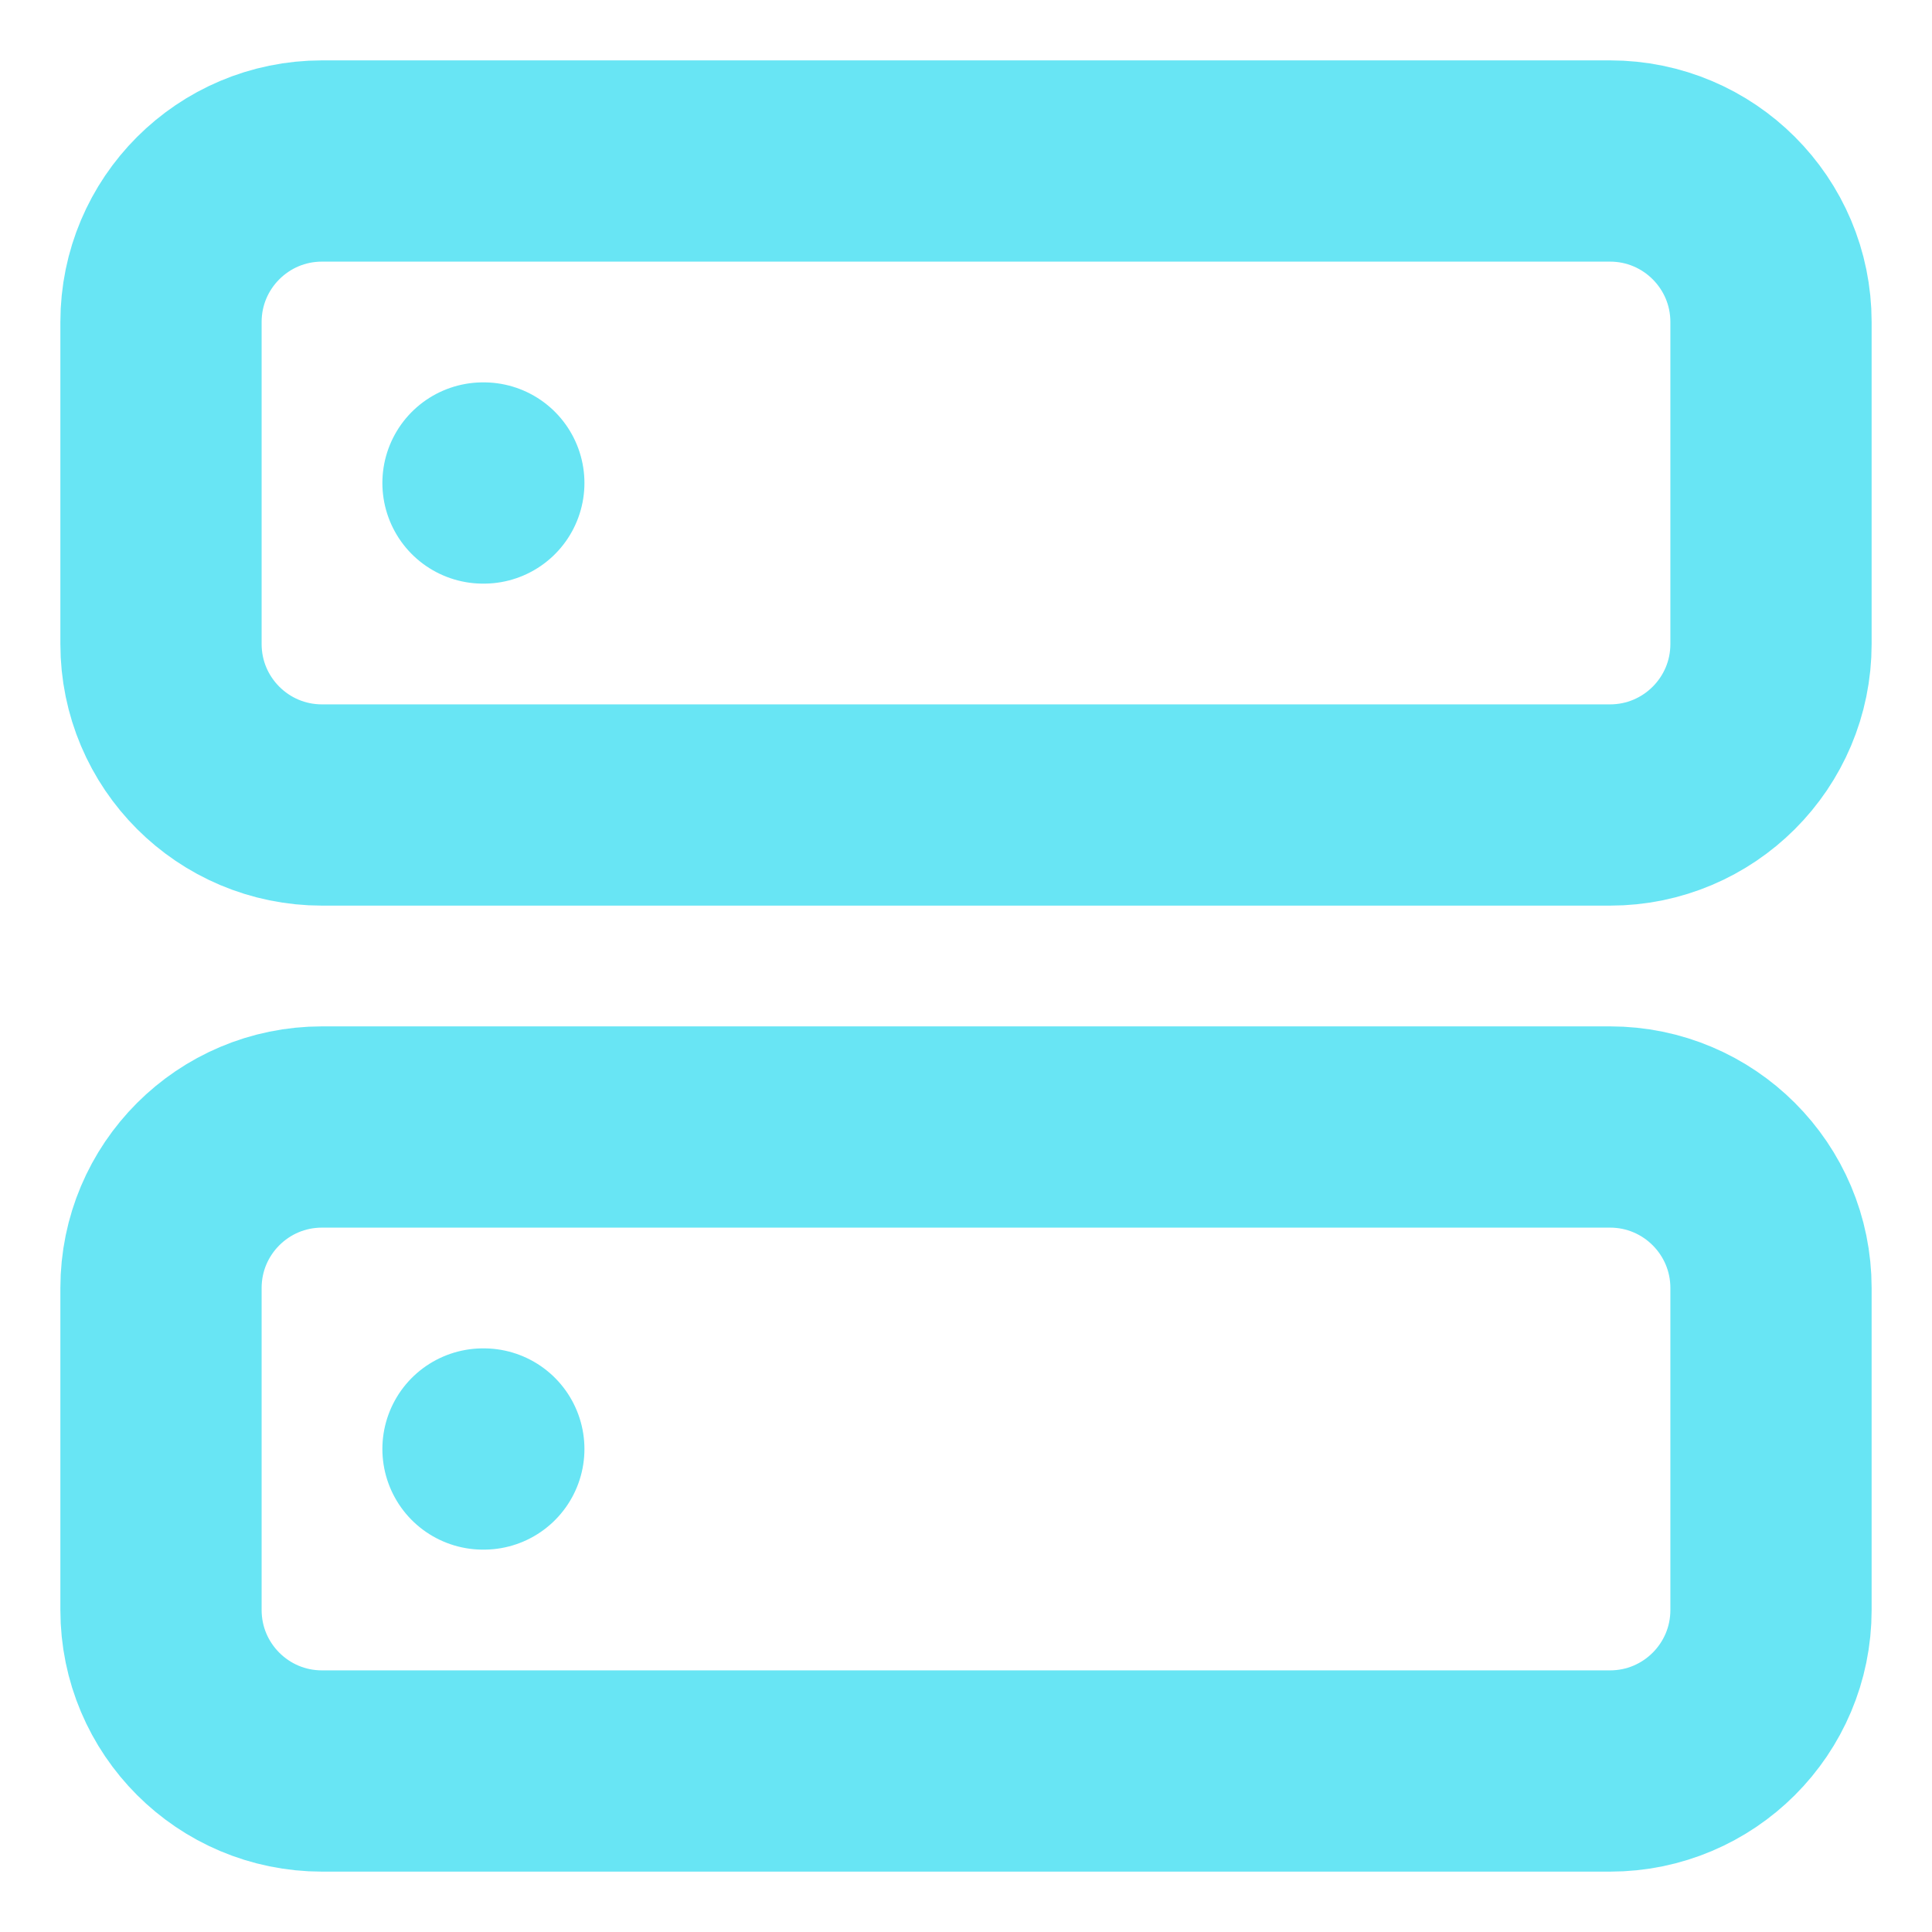
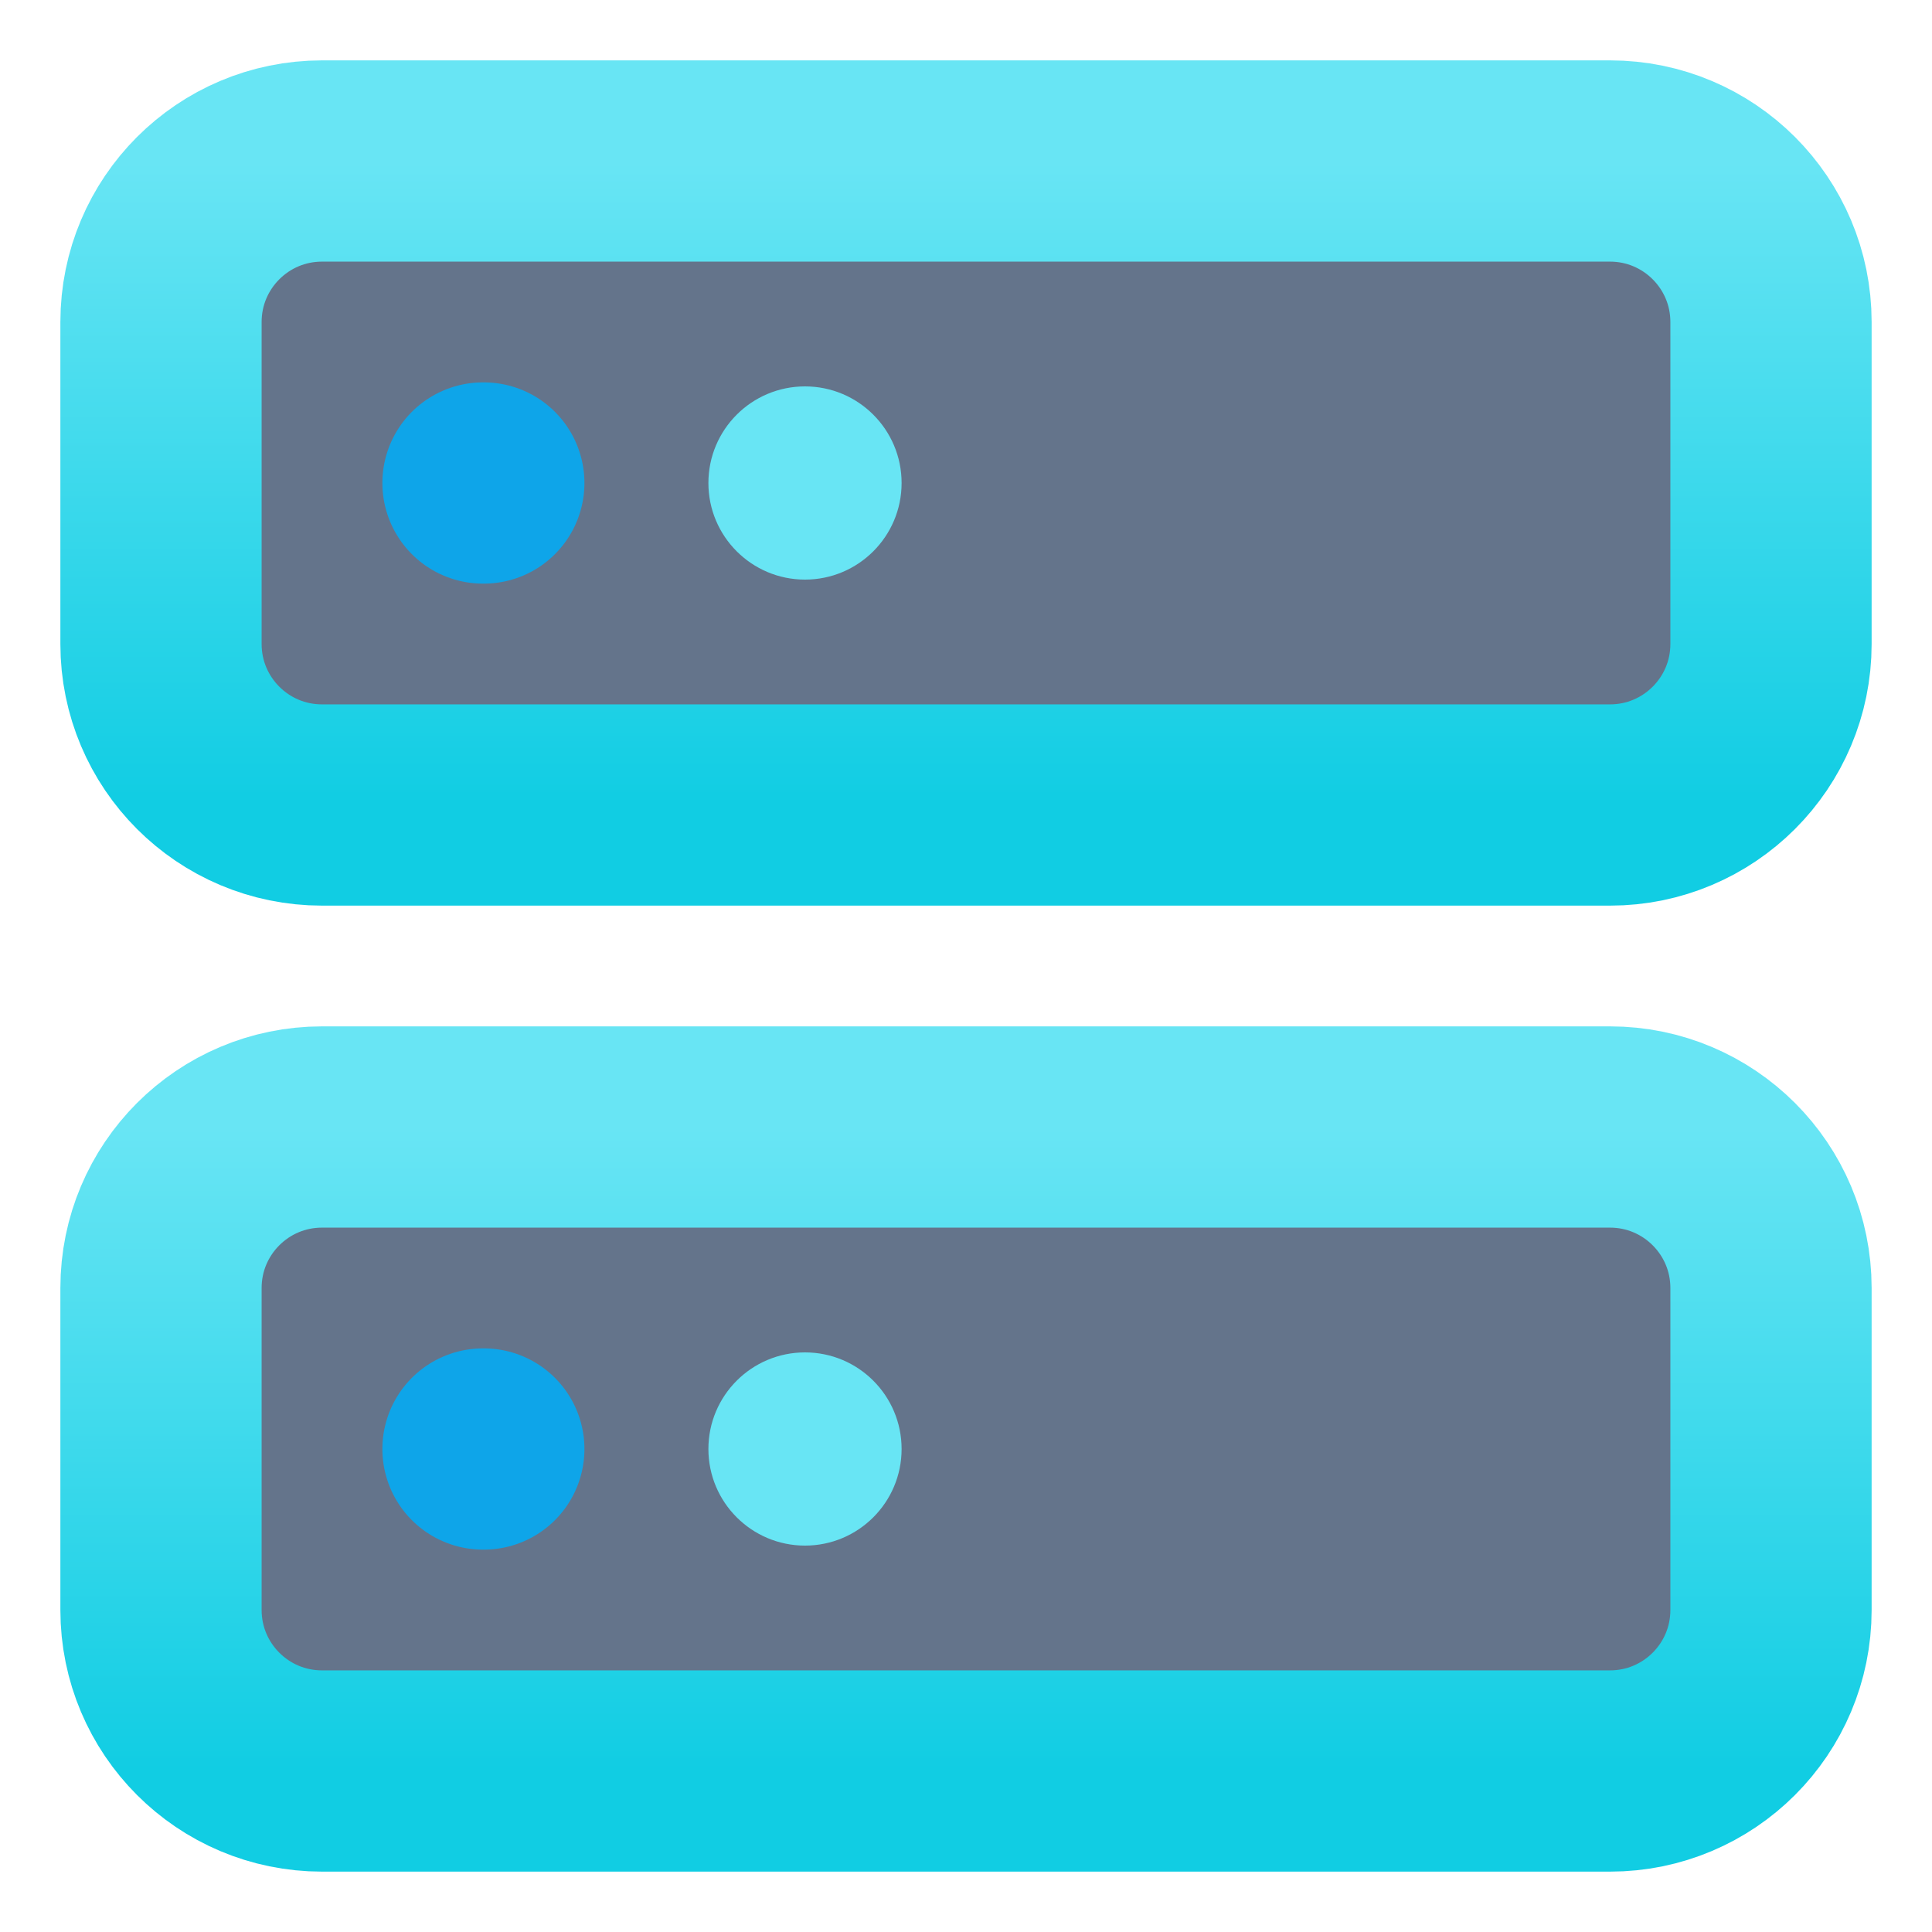
- <svg xmlns="http://www.w3.org/2000/svg" viewBox="0 0 24 24" fill="none" fill-opacity="0" stroke="#68E5F4" stroke-width="2.5" stroke-linecap="round" stroke-linejoin="round">
-   <rect width="20" height="8" x="2" y="2" rx="2" ry="2" />
-   <rect width="20" height="8" x="2" y="14" rx="2" ry="2" />
-   <line x1="6" x2="6.01" y1="6" y2="6" />
-   <line x1="6" x2="6.01" y1="18" y2="18" />
+ <svg xmlns="http://www.w3.org/2000/svg" viewBox="0 0 24 24" fill="none" stroke-linecap="round" stroke-linejoin="round">
+   <defs>
+     <linearGradient id="dnsGrad" x1="0" y1="0" x2="0" y2="1">
+       <stop offset="0%" stop-color="#68E5F4" />
+       <stop offset="100%" stop-color="#11CDE3" />
+     </linearGradient>
+   </defs>
+   <rect width="20" height="8" x="2" y="2" rx="2" ry="2" fill="#64748B" stroke="url(#dnsGrad)" stroke-width="2.5" />
+   <rect width="20" height="8" x="2" y="14" rx="2" ry="2" fill="#64748B" stroke="url(#dnsGrad)" stroke-width="2.5" />
+   <line x1="6" x2="6.01" y1="6" y2="6" stroke="#0EA5E9" stroke-width="2.5" />
+   <line x1="6" x2="6.01" y1="18" y2="18" stroke="#0EA5E9" stroke-width="2.5" />
+   <circle cx="10" cy="6" r="1.2" fill="#68E5F4" />
+   <circle cx="10" cy="18" r="1.2" fill="#68E5F4" />
</svg>
